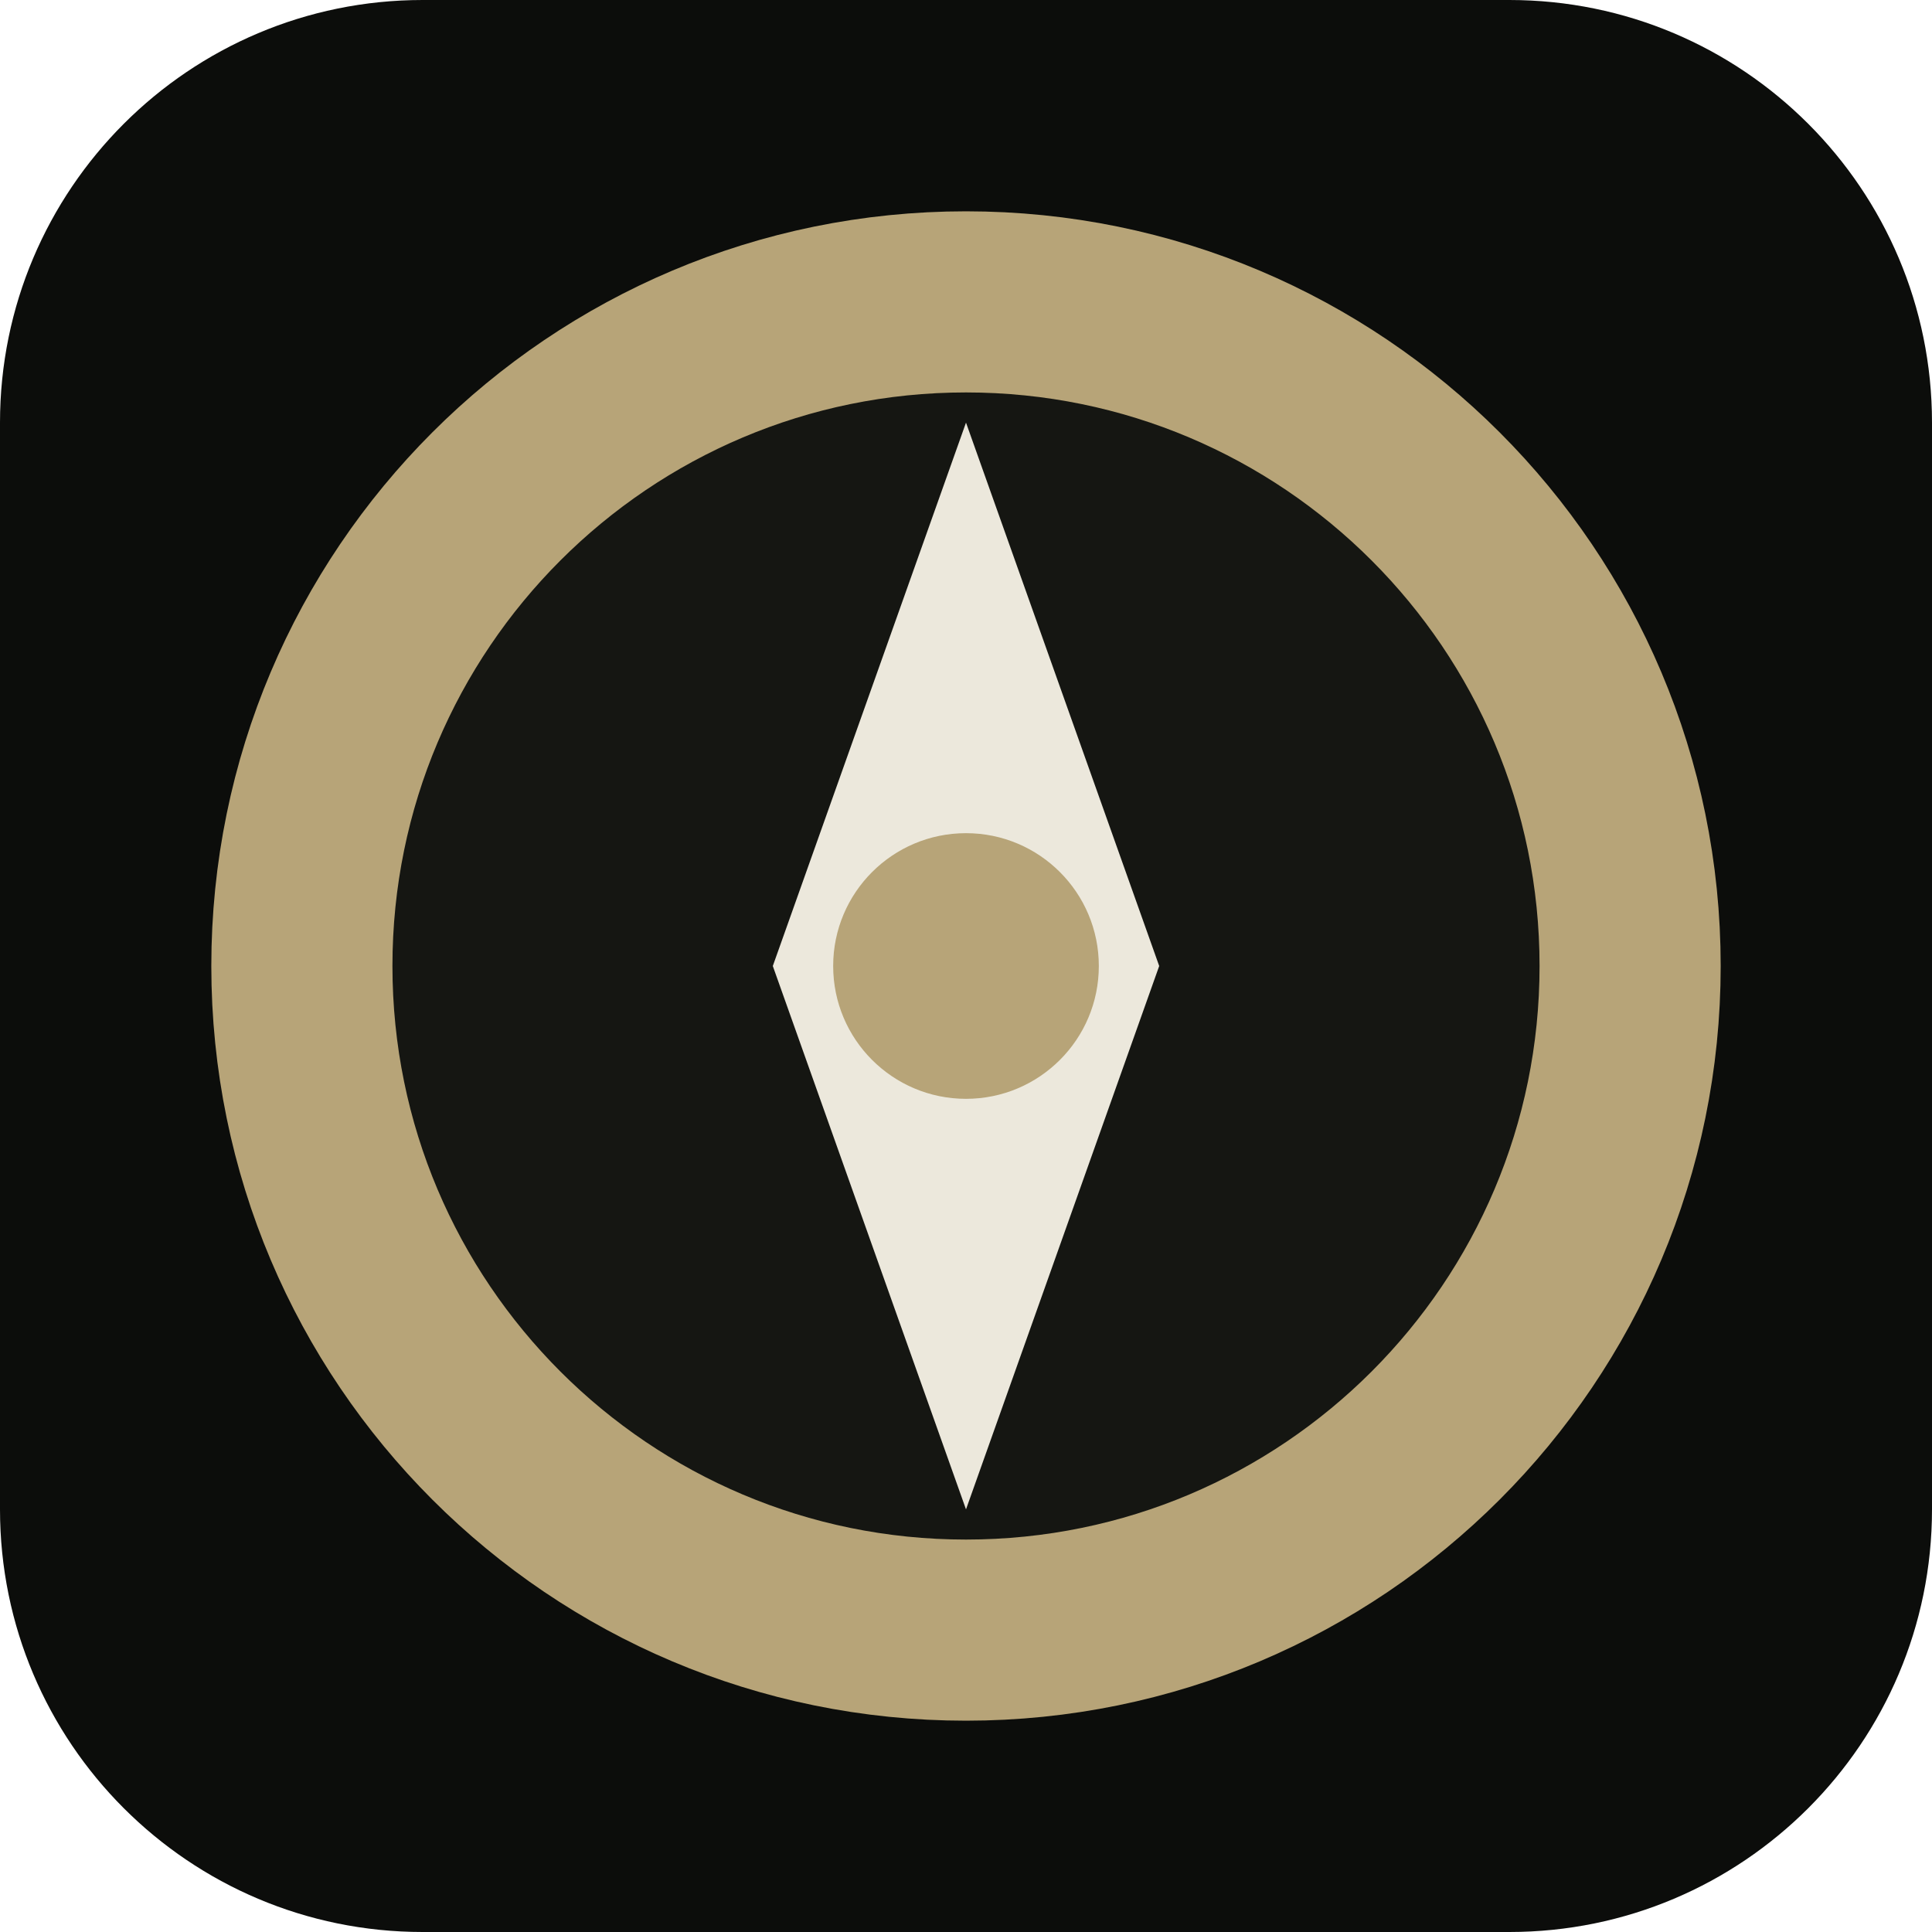
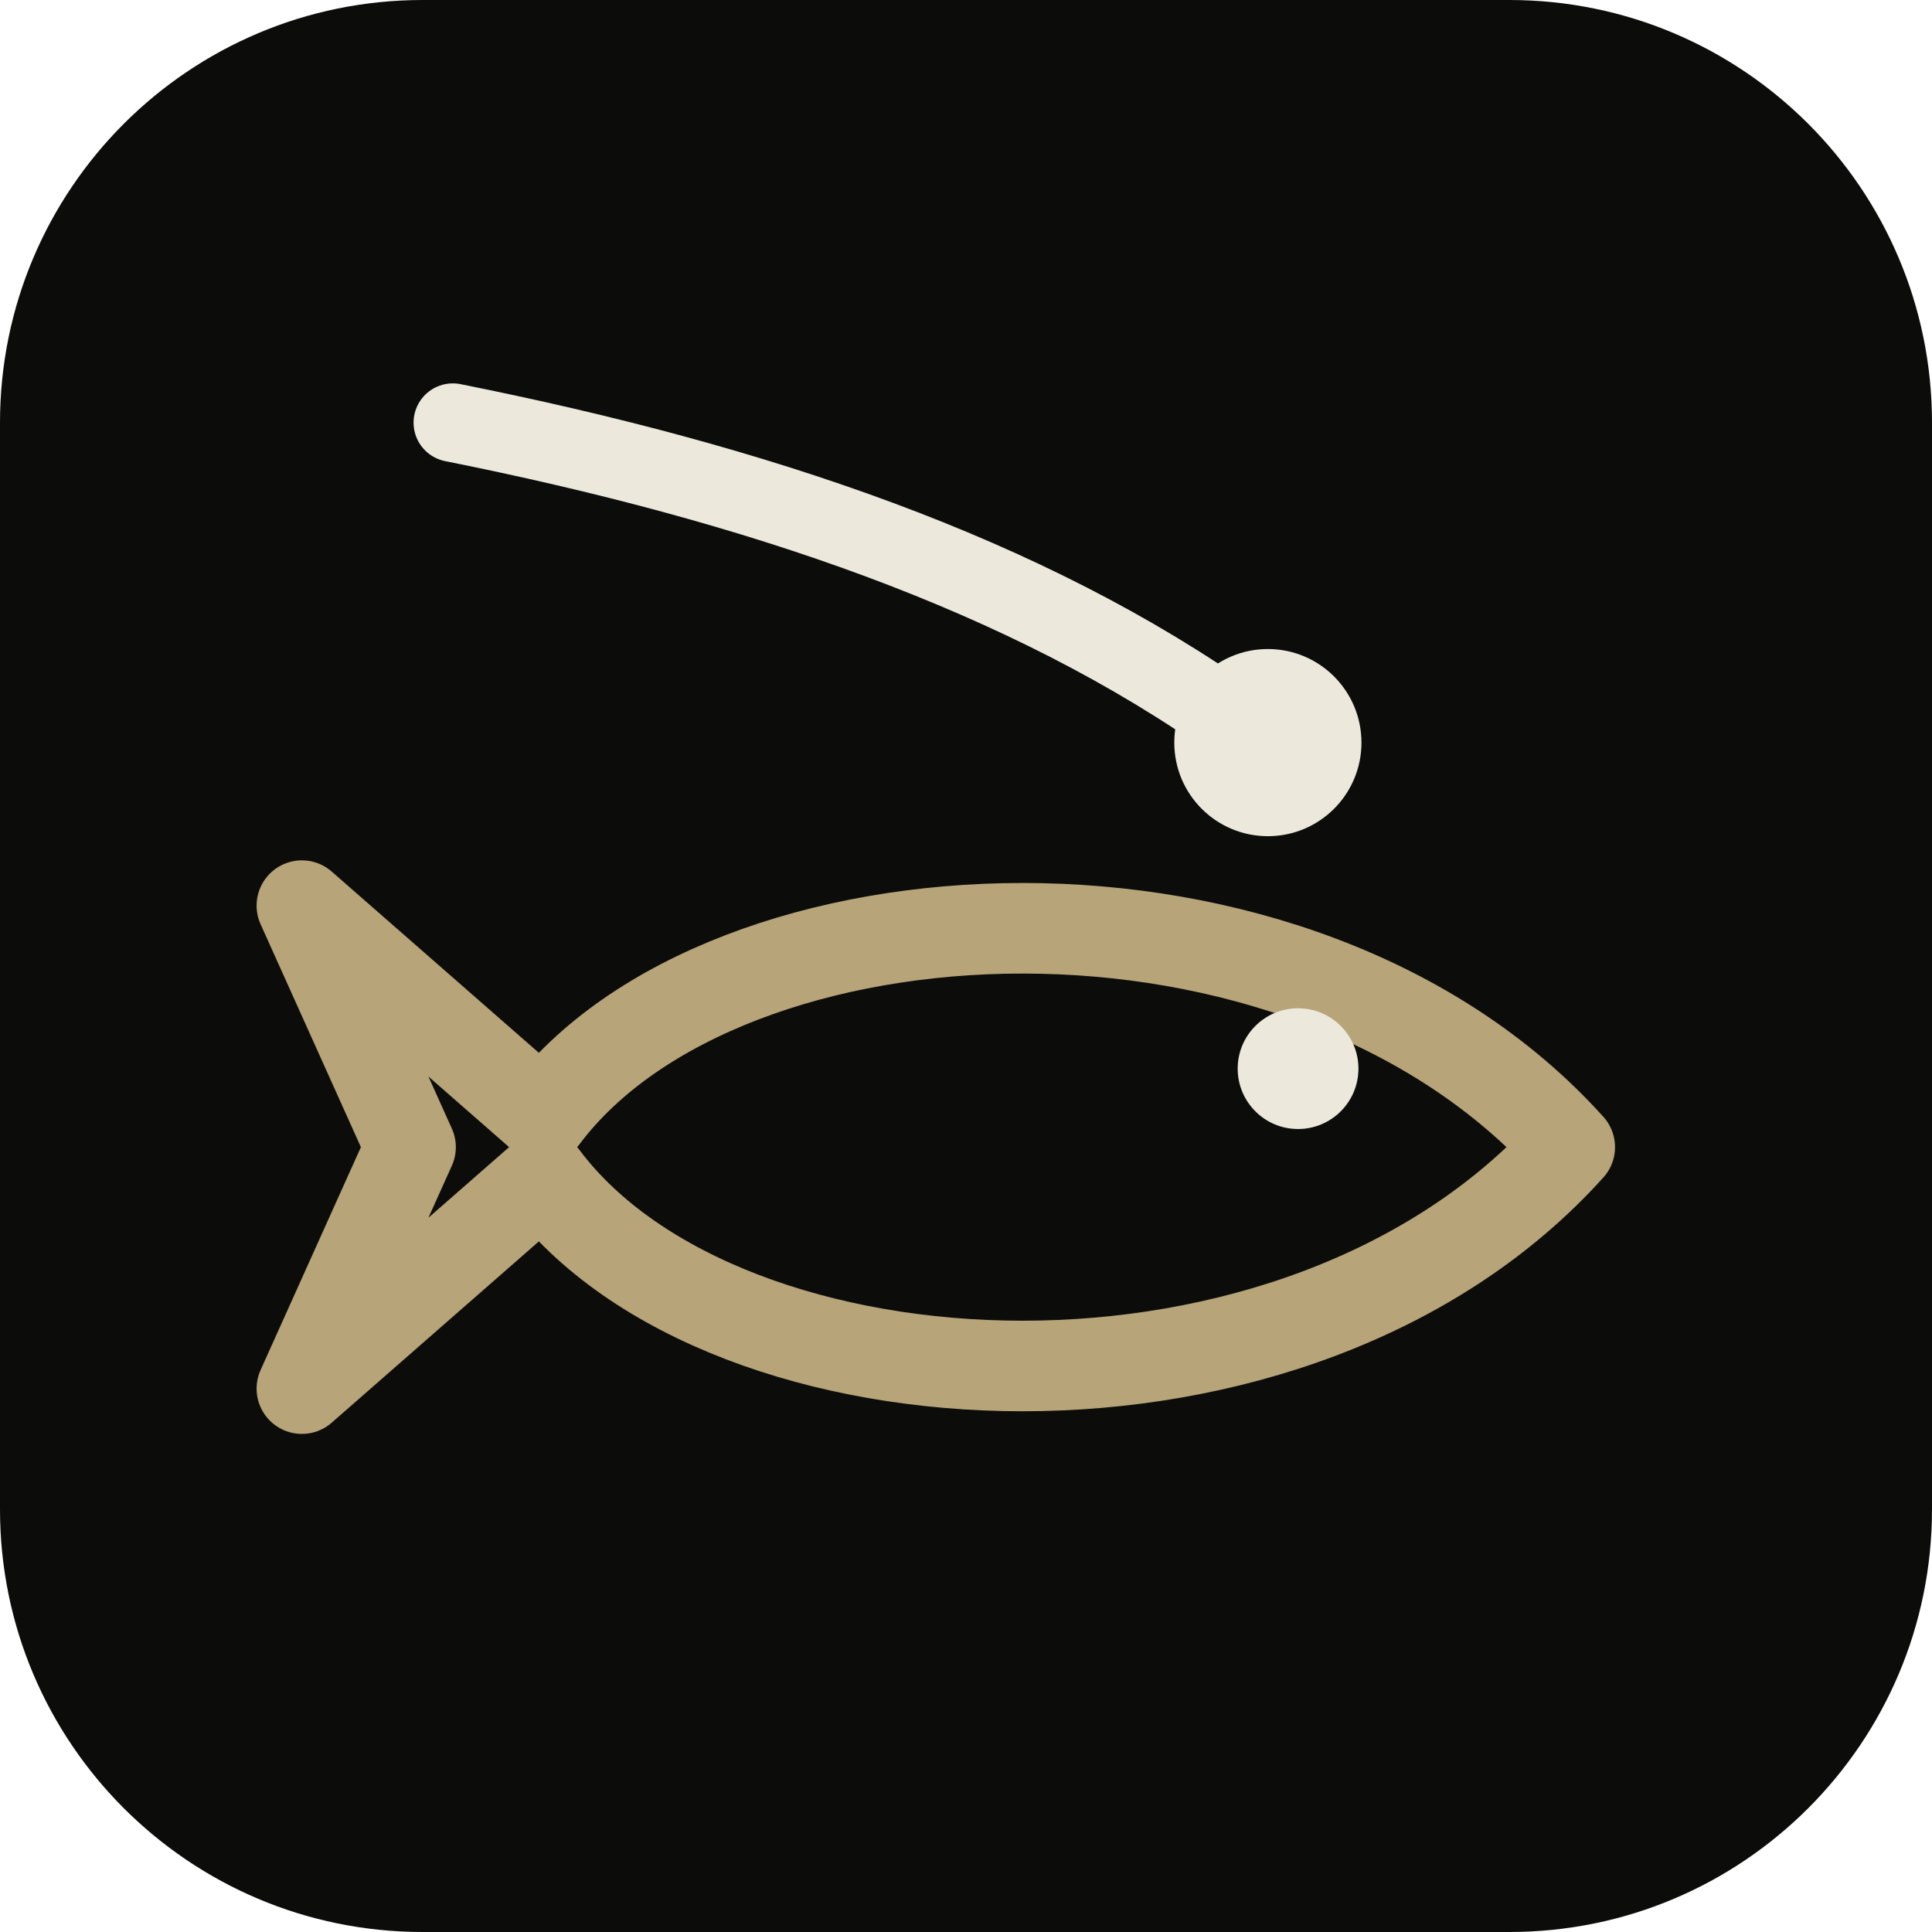
- <svg xmlns="http://www.w3.org/2000/svg" viewBox="0 0 32 32">
-   <rect width="32" height="32" rx="7" fill="#0c0d0b" />
-   <circle cx="16" cy="16" r="11" fill="#151612" stroke="#b7a478" stroke-width="3" />
-   <path d="M16 7 L19.2 16 L16 25 L12.8 16 Z" fill="#ece8dc" />
-   <circle cx="16" cy="16" r="2.2" fill="#b7a478" />
+ <svg xmlns="http://www.w3.org/2000/svg" viewBox="0 0 64 64">
+   <rect width="64" height="64" rx="14" fill="#0c0d0b" />
+   <path d="M15 14 C25 16, 34 19, 41 24" fill="none" stroke="#ece8dc" stroke-width="2.6" stroke-linecap="round" />
+   <circle cx="42" cy="24.6" r="3.1" fill="#ece8dc" />
+   <path d="M10 30 L18 37 C24 29, 43 28, 52 38 C43 48, 24 47, 18 39 L10 46 L13.6 38 Z" fill="none" stroke="#b7a478" stroke-width="3" stroke-linejoin="round" stroke-linecap="round" />
+   <circle cx="43" cy="35.4" r="2" fill="#ece8dc" />
</svg>
